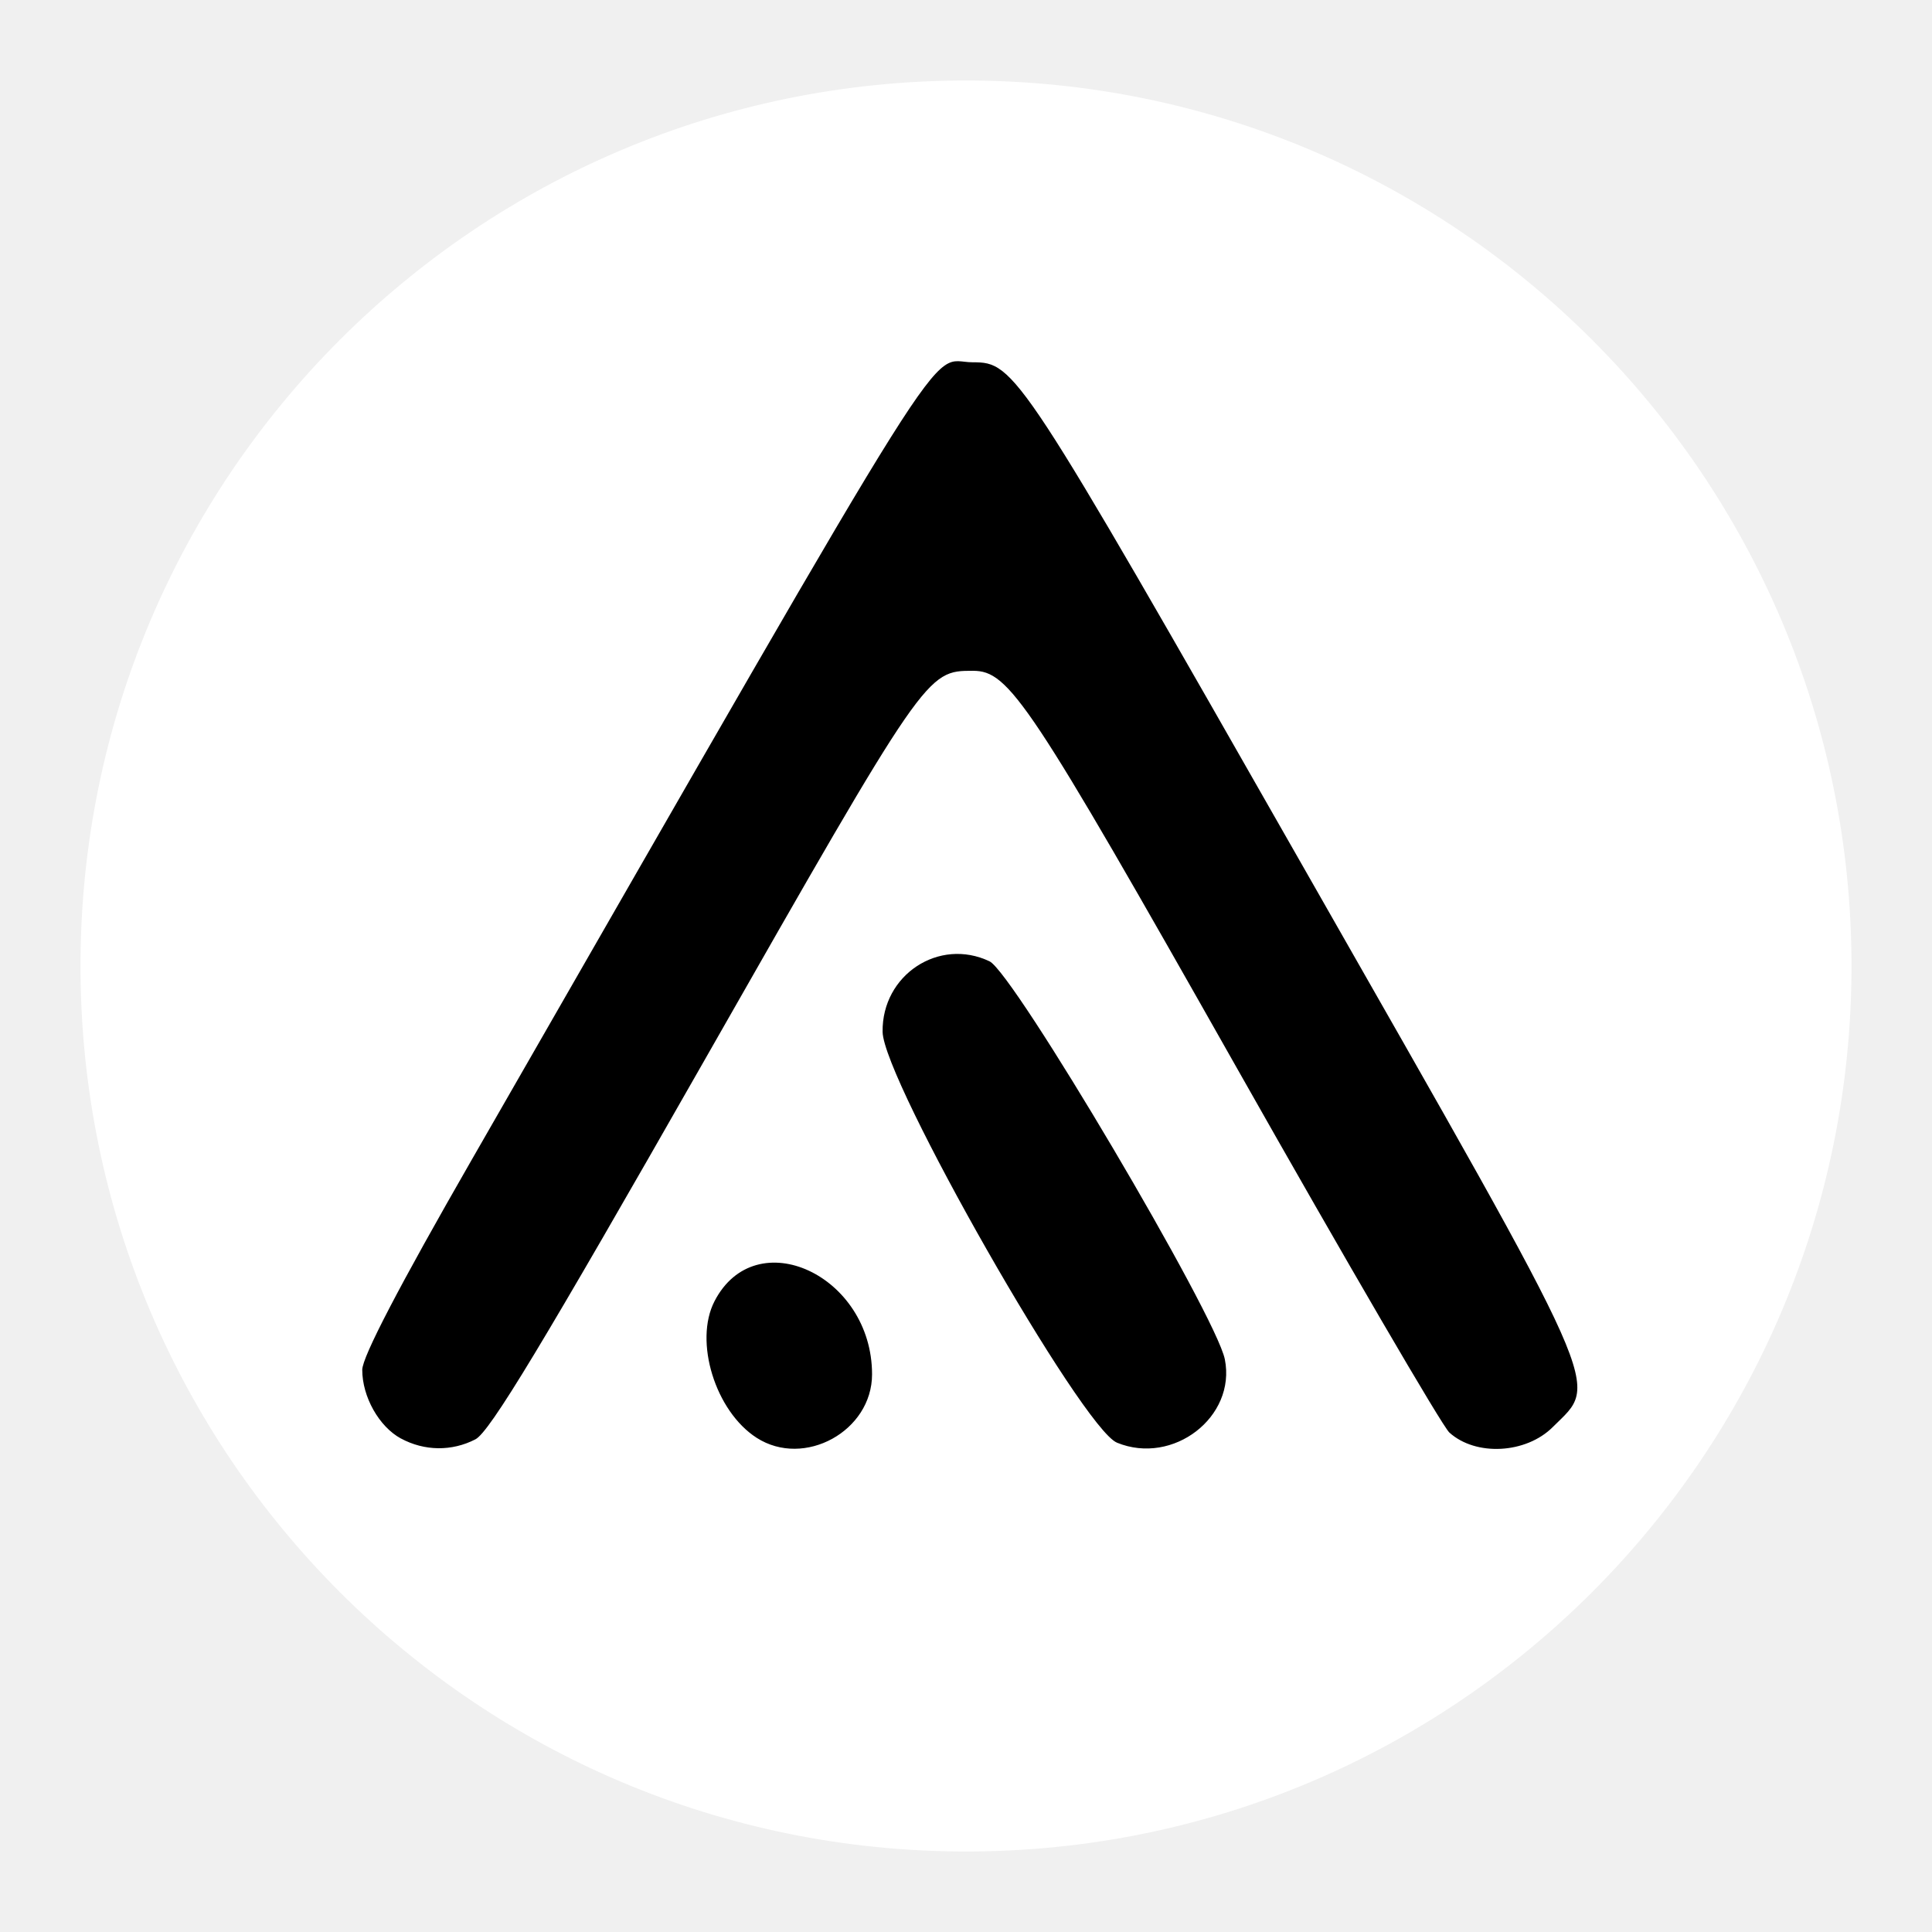
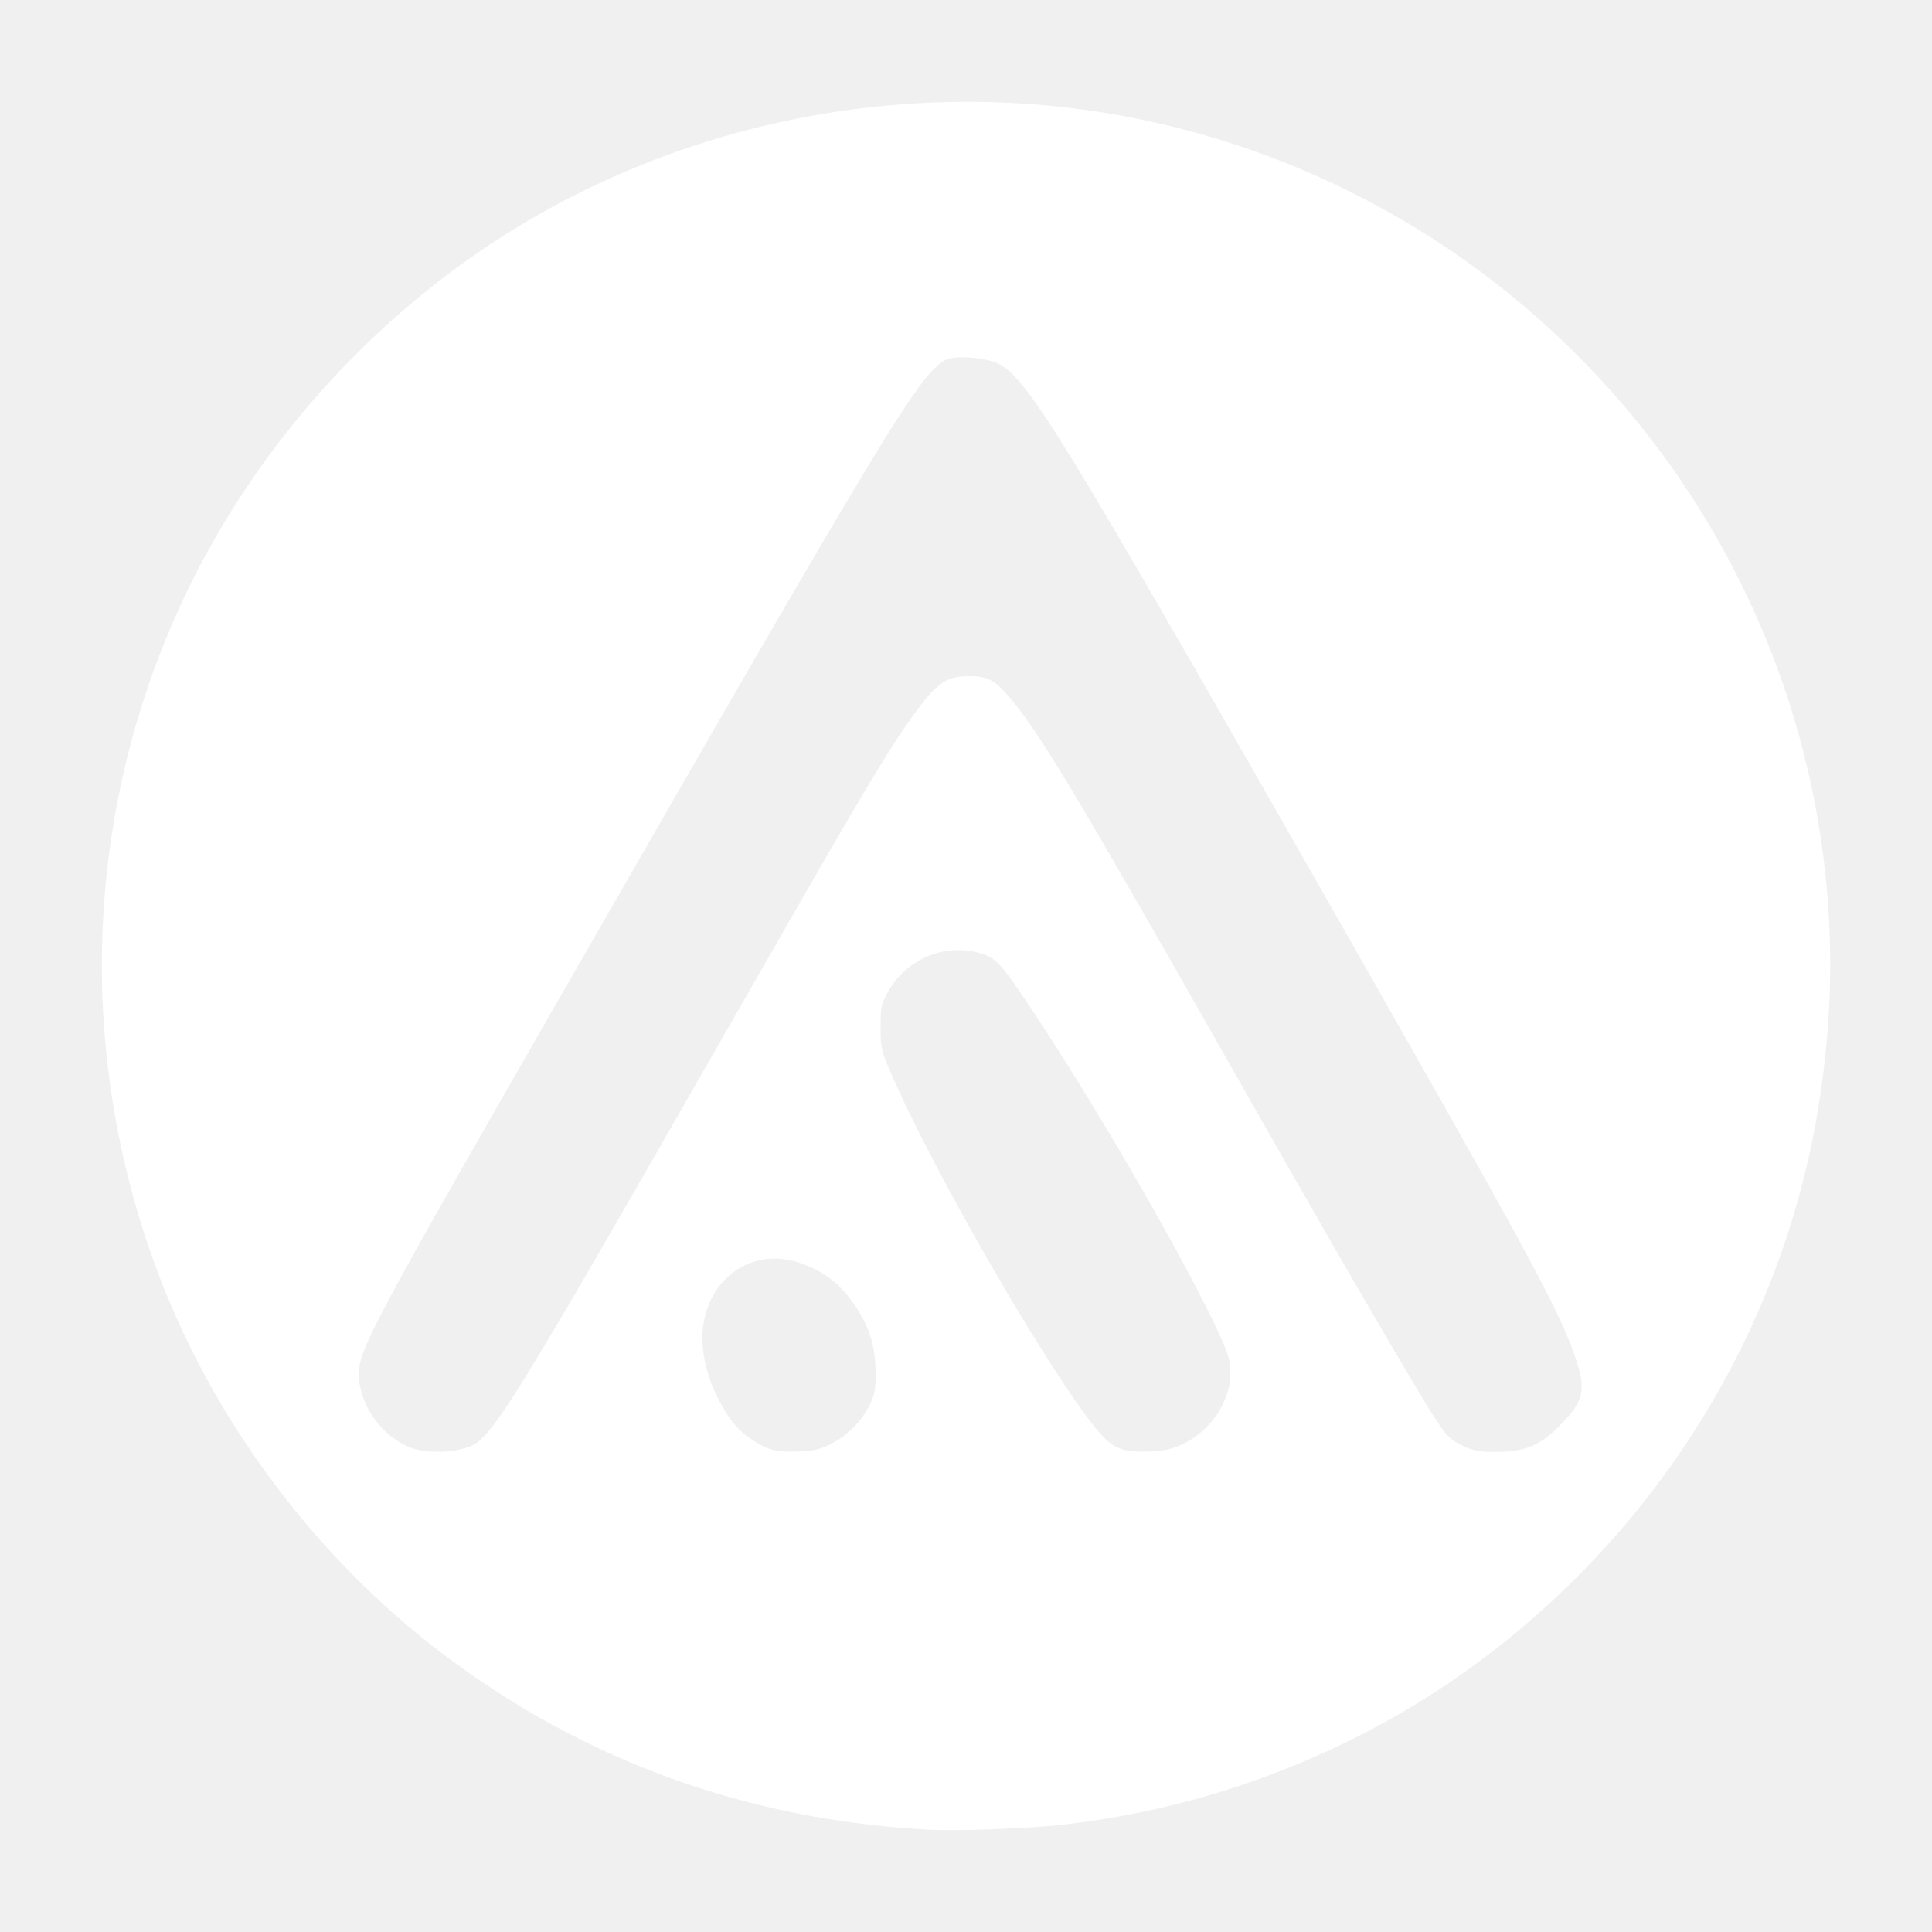
- <svg xmlns="http://www.w3.org/2000/svg" version="1.1" viewBox="0 0 48 48">
-   <g style="display:inline">
-     <circle style="fill:#ffffff" cx="24" cy="24" r="22" id="circle2" />
-   </g>
-   <g style="display:inline">
-     <path style="fill:#000000;stroke-width:0.167" d="M 9.96,35.739 C 9.417,35.444 9,34.703 9,34.033 9,33.713 9.917,31.953 11.719,28.816 24.025,7.393 23.015,9.001 24.167,9.001 c 1.052,0 1.15,0.149 8.208,12.53 7.627,13.379 7.356,12.771 6.204,13.923 -0.665,0.665 -1.913,0.732 -2.57,0.137 -0.177,-0.16 -2.555,-4.239 -5.285,-9.066 -5.15,-9.105 -5.651,-9.859 -6.549,-9.859 -1.16,0 -1.156,-0.005 -6.664,9.661 -4.04,7.09 -5.344,9.25 -5.7,9.433 -0.585,0.302 -1.267,0.294 -1.851,-0.022 z m 8.839,-0.017 c -1.027,-0.659 -1.563,-2.396 -1.047,-3.394 1.026,-1.985 3.914,-0.644 3.914,1.817 0,1.41 -1.684,2.336 -2.867,1.577 z M 27.75,35.842 c -0.866,-0.354 -5.805,-9.013 -5.822,-10.206 -0.02,-1.414 1.401,-2.351 2.657,-1.752 0.598,0.285 5.629,8.796 5.846,9.889 0.284,1.43 -1.285,2.641 -2.68,2.07 z" />
-   </g>
+ <svg version="1.1" viewBox="0 0 48 48">
+   <path fill="#fff" d="M 23.093,45.46 C 18.583,45.222 14.523,43.754 10.998,41.088 7.781,38.654 5.207,35.169 3.836,31.386 1.946,26.176 2.114,20.481 4.305,15.438 5.851,11.878 8.426,8.72 11.638,6.441 16.377,3.08 22.458,1.794 28.197,2.938 c 9.026,1.8 15.927,9.19 17.099,18.313 0.267,2.075 0.229,4.099 -0.115,6.238 -0.873,5.419 -3.843,10.324 -8.287,13.683 -3.042,2.3 -6.752,3.761 -10.597,4.174 -0.814,0.087 -2.546,0.149 -3.204,0.115 z M 11.706,35.925 c 0.531,-0.237 1.13,-1.205 5.818,-9.4 3.719,-6.502 4.362,-7.597 4.992,-8.507 0.719,-1.038 0.953,-1.219 1.572,-1.219 0.473,0 0.663,0.112 1.087,0.64 0.758,0.943 1.637,2.416 5.489,9.199 2.169,3.82 3.351,5.871 4.36,7.566 0.757,1.271 0.888,1.46 1.112,1.603 0.357,0.228 0.636,0.289 1.196,0.262 0.641,-0.03 0.98,-0.194 1.483,-0.715 0.553,-0.573 0.6,-0.858 0.285,-1.741 -0.418,-1.172 -1.24,-2.678 -6.355,-11.654 C 26.372,10.776 25.528,9.402 24.801,9.034 24.503,8.883 23.725,8.824 23.508,8.936 22.852,9.275 22.14,10.449 14.163,24.338 c -4.858,8.459 -5.247,9.185 -5.247,9.798 -7.088e-4,0.766 0.58,1.578 1.316,1.84 0.399,0.142 1.095,0.118 1.474,-0.052 z m 8.909,-0.035 c 0.423,-0.207 0.806,-0.589 0.993,-0.988 0.131,-0.281 0.151,-0.393 0.145,-0.835 -0.008,-0.633 -0.153,-1.098 -0.509,-1.626 -0.365,-0.541 -0.785,-0.866 -1.376,-1.065 -1.132,-0.381 -2.205,0.308 -2.394,1.539 -0.08,0.518 0.049,1.192 0.34,1.776 0.267,0.536 0.489,0.816 0.832,1.053 0.403,0.277 0.621,0.337 1.162,0.319 0.395,-0.013 0.547,-0.046 0.806,-0.173 z m 8.729,0.007 c 0.849,-0.389 1.364,-1.299 1.194,-2.109 -0.176,-0.841 -2.863,-5.626 -4.811,-8.567 -0.85,-1.284 -0.973,-1.422 -1.371,-1.538 -0.906,-0.263 -1.874,0.158 -2.323,1.011 -0.141,0.268 -0.157,0.356 -0.155,0.838 0.002,0.505 0.017,0.573 0.243,1.097 1.073,2.488 3.938,7.451 5.137,8.897 0.387,0.466 0.621,0.562 1.309,0.536 0.344,-0.013 0.532,-0.053 0.778,-0.166 z" />
</svg>
